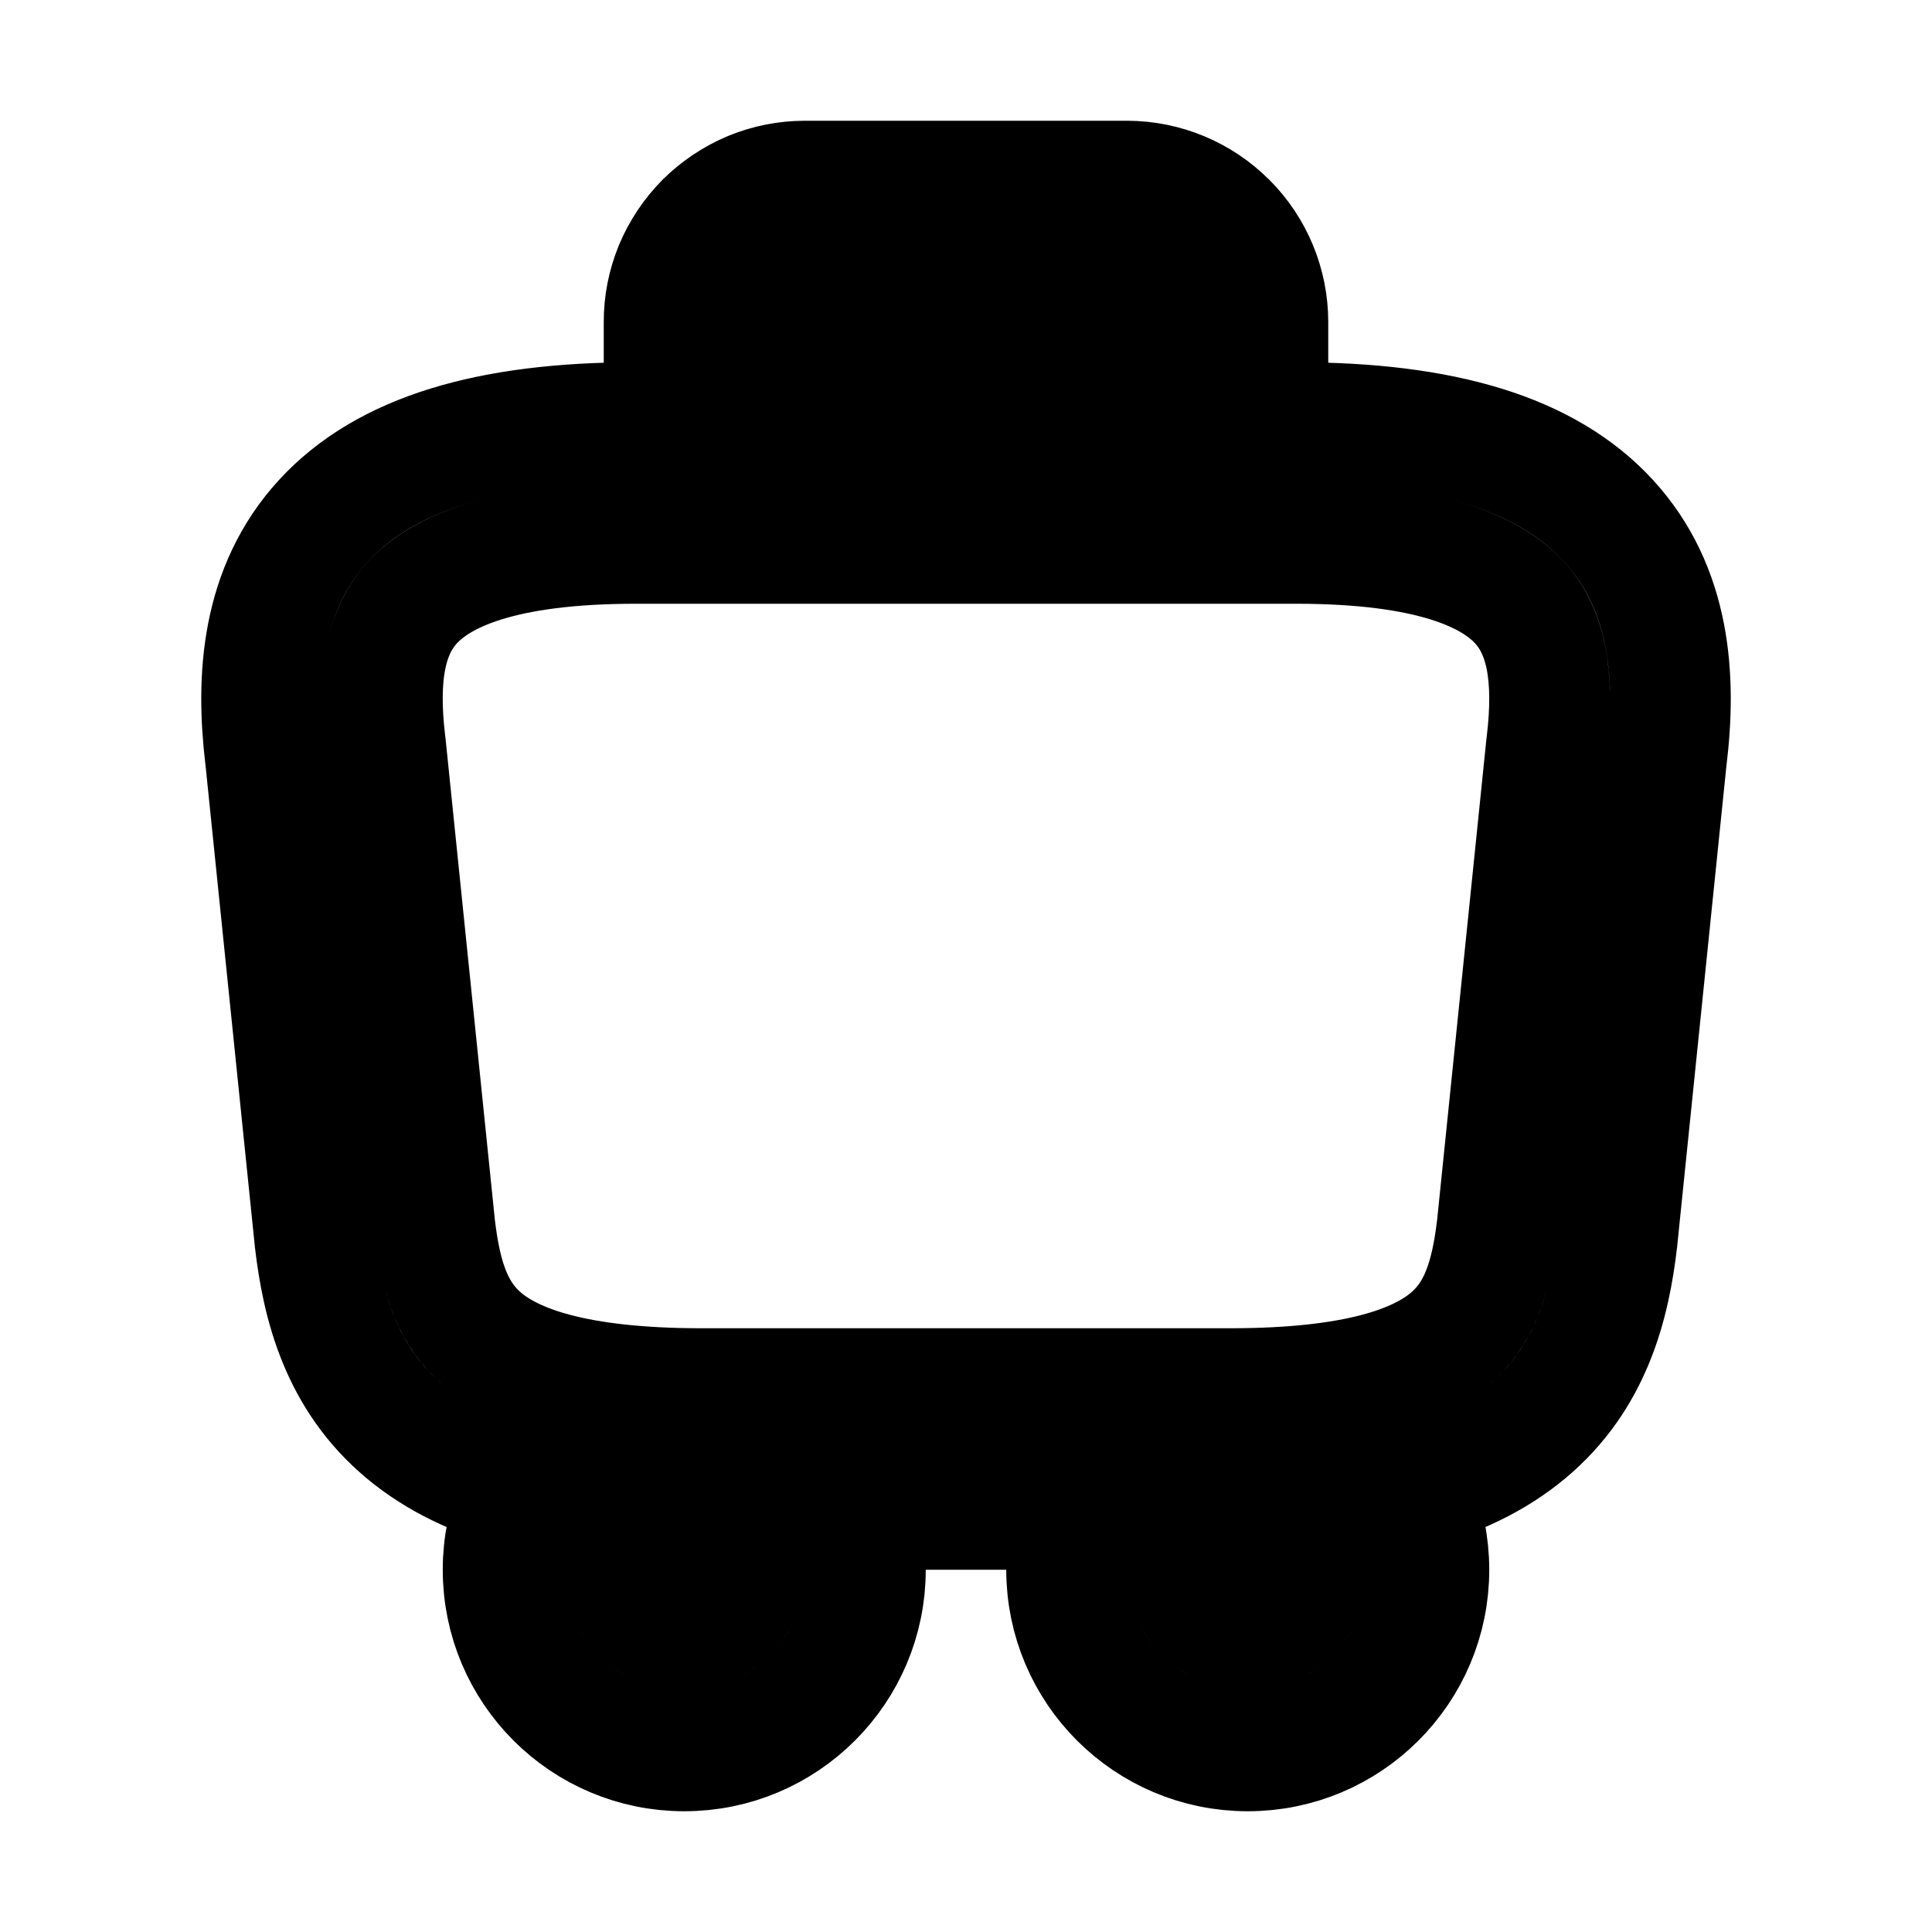
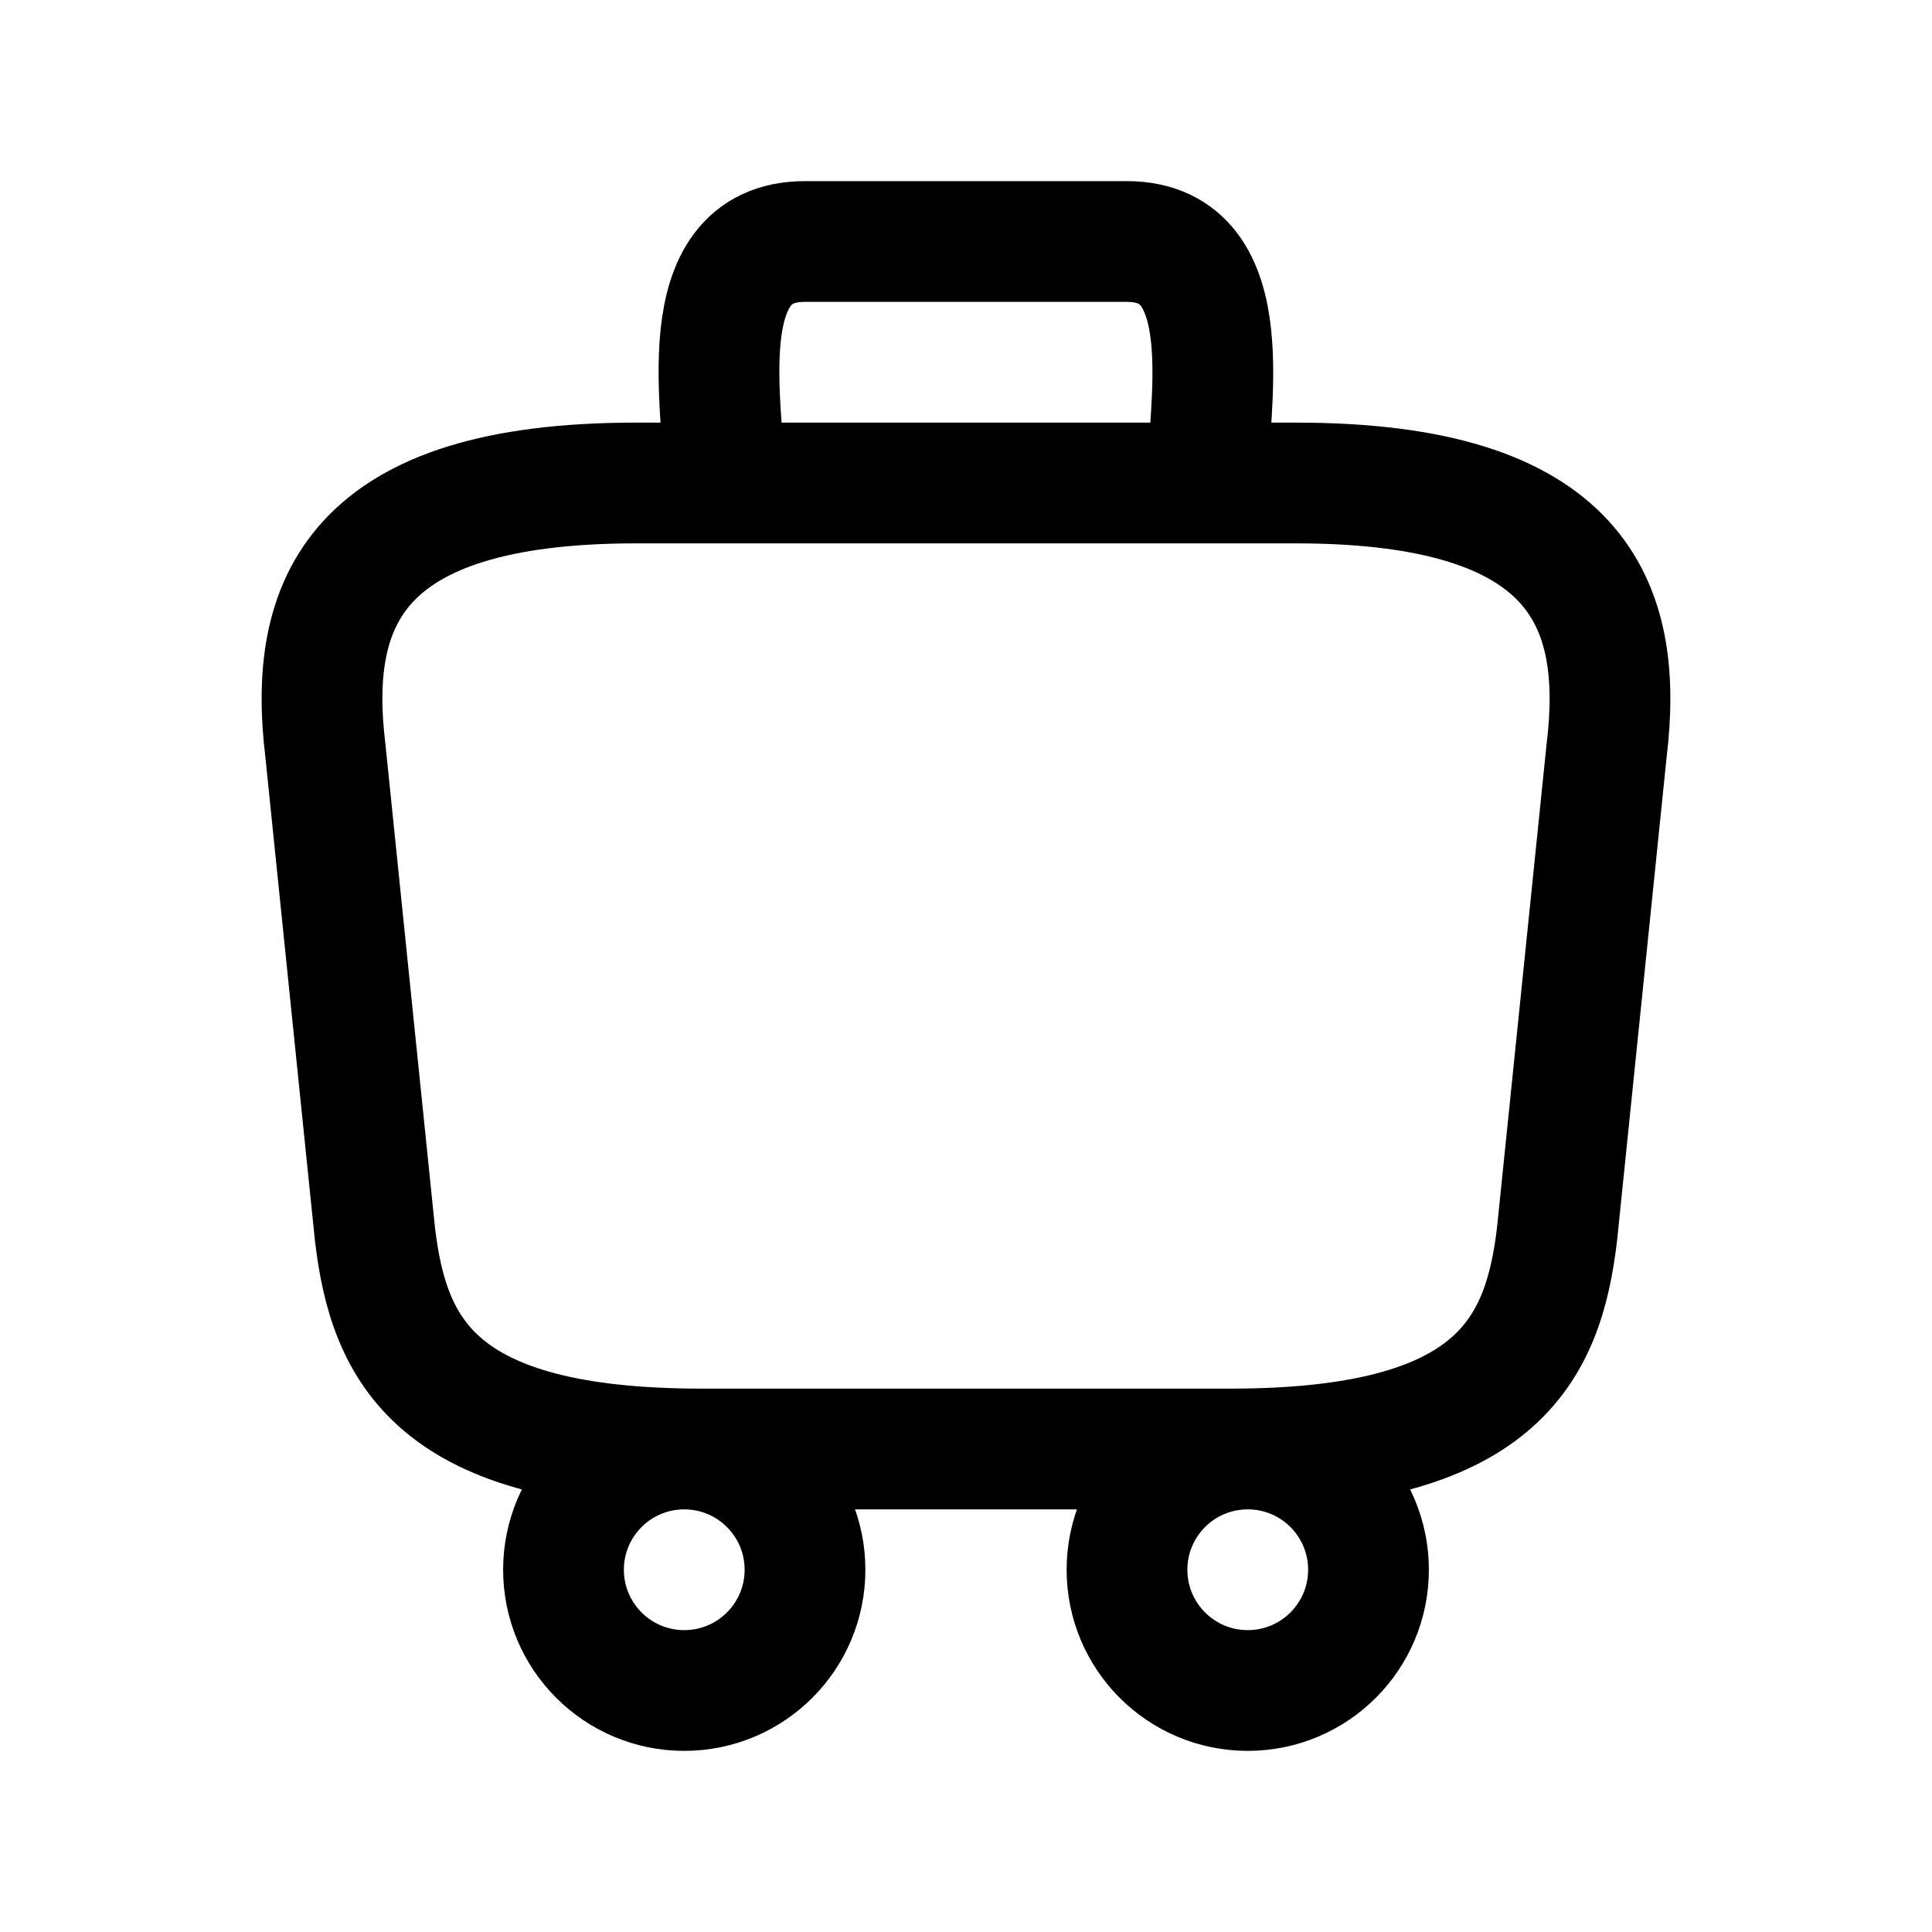
<svg xmlns="http://www.w3.org/2000/svg" width="24" height="24" fill="none" viewBox="0 0 24 24" stroke-width="1.5" stroke="currentColor" stroke-linecap="round" stroke-linejoin="round">
-   <path d="m19.343 15.323.745.087.001-.011zm.615-6-.744-.09-.002.013zm-15.916 0 .746-.077-.002-.014zm.615 6-.746.076.001.01zm9.593-9.324a.75.75 0 0 0 1.5 0zm.75-2h.75zm-.293-.705.53-.53zM14.001 3l.002-.75H14zm-4.385.076.287.693zm-.324.217-.531-.53zm-.217.325.694.286zM9 4h.75v-.003zm-.75 2a.75.75 0 0 0 1.5 0zm.468 12v.75h6.564v-1.5H8.718zm6.564 0v.75c1.714 0 2.901-.309 3.683-.962.805-.672 1.03-1.582 1.123-2.378l-.745-.088-.745-.087c-.079.674-.236 1.103-.594 1.402-.38.318-1.138.613-2.722.613zm4.061-2.677.746.076.615-6-.746-.076-.746-.077-.615 6zm.615-6 .745.09c.12-.986.056-2.099-.724-2.946-.768-.835-2.054-1.217-3.877-1.217v1.5c1.68 0 2.434.364 2.773.733.328.356.44.905.339 1.75zM16.102 6v-.75H7.898v1.5h8.204zM7.898 6v-.75c-1.823 0-3.109.382-3.877 1.217-.78.847-.843 1.96-.724 2.946l.745-.09.744-.09c-.102-.845.01-1.394.339-1.75.34-.369 1.092-.733 2.773-.733zM4.042 9.323l-.746.076.615 6 .746-.076.746-.077-.615-6zm.615 6-.745.087c.093.796.318 1.706 1.123 2.378.782.653 1.97.962 3.683.962v-1.5c-1.584 0-2.341-.295-2.722-.613-.358-.3-.515-.728-.594-1.402zM15 5.999h.75v-2h-1.5v2zm0-2h.75a1.75 1.75 0 0 0-.512-1.235l-.53.53-.531.53A.25.25 0 0 1 14.25 4zm-.293-.705.53-.53a1.75 1.75 0 0 0-1.234-.514L14 3l-.002.75c.067 0 .13.027.178.074zM14.001 3v-.75H9.999v1.5h4.002zM9.999 3v-.75c-.23 0-.457.045-.67.133l.287.693.287.693A.3.3 0 0 1 10 3.75zm-.383.076-.287-.693a1.8 1.8 0 0 0-.568.38l.53.53.531.53a.3.3 0 0 1 .081-.054zm-.324.217-.531-.53a1.8 1.8 0 0 0-.38.57l.694.285.694.286a.3.3 0 0 1 .053-.08zm-.217.325-.693-.286c-.088.213-.133.44-.132.67H9l.75-.003q0-.049.019-.094zM9 4h-.75v2h1.5V4zm8 15.5h-.75a.75.75 0 0 1-.75.75v1.5a2.25 2.25 0 0 0 2.25-2.25zM15.5 21v-.75a.75.75 0 0 1-.75-.75h-1.5a2.25 2.25 0 0 0 2.25 2.25zM14 19.5h.75a.75.75 0 0 1 .75-.75v-1.5a2.25 2.25 0 0 0-2.25 2.25zm1.5-1.5v.75a.75.75 0 0 1 .75.75h1.5a2.25 2.25 0 0 0-2.25-2.25zM10 19.5h-.75a.75.75 0 0 1-.75.75v1.5a2.25 2.25 0 0 0 2.25-2.25zM8.5 21v-.75a.75.75 0 0 1-.75-.75h-1.5a2.25 2.25 0 0 0 2.25 2.25zM7 19.5h.75a.75.75 0 0 1 .75-.75v-1.5a2.25 2.25 0 0 0-2.25 2.25zM8.5 18v.75a.75.75 0 0 1 .75.75h1.5a2.25 2.25 0 0 0-2.25-2.25z" />
+   <path d="M15 5.999c0-.888.451-2.995-1-2.999h-4C8.54 3 9 5.112 9 6m-.282 12h6.564c3.298 0 3.889-1.207 4.061-2.677l.615-6C20.18 7.493 19.606 6 16.102 6H7.898C4.394 6 3.82 7.492 4.042 9.323l.615 6C4.829 16.793 5.42 18 8.718 18M17 19.5a1.5 1.5 0 1 1-3 0 1.5 1.5 0 0 1 3 0m-7 0a1.5 1.5 0 1 1-3 0 1.5 1.5 0 0 1 3 0" />
</svg>
